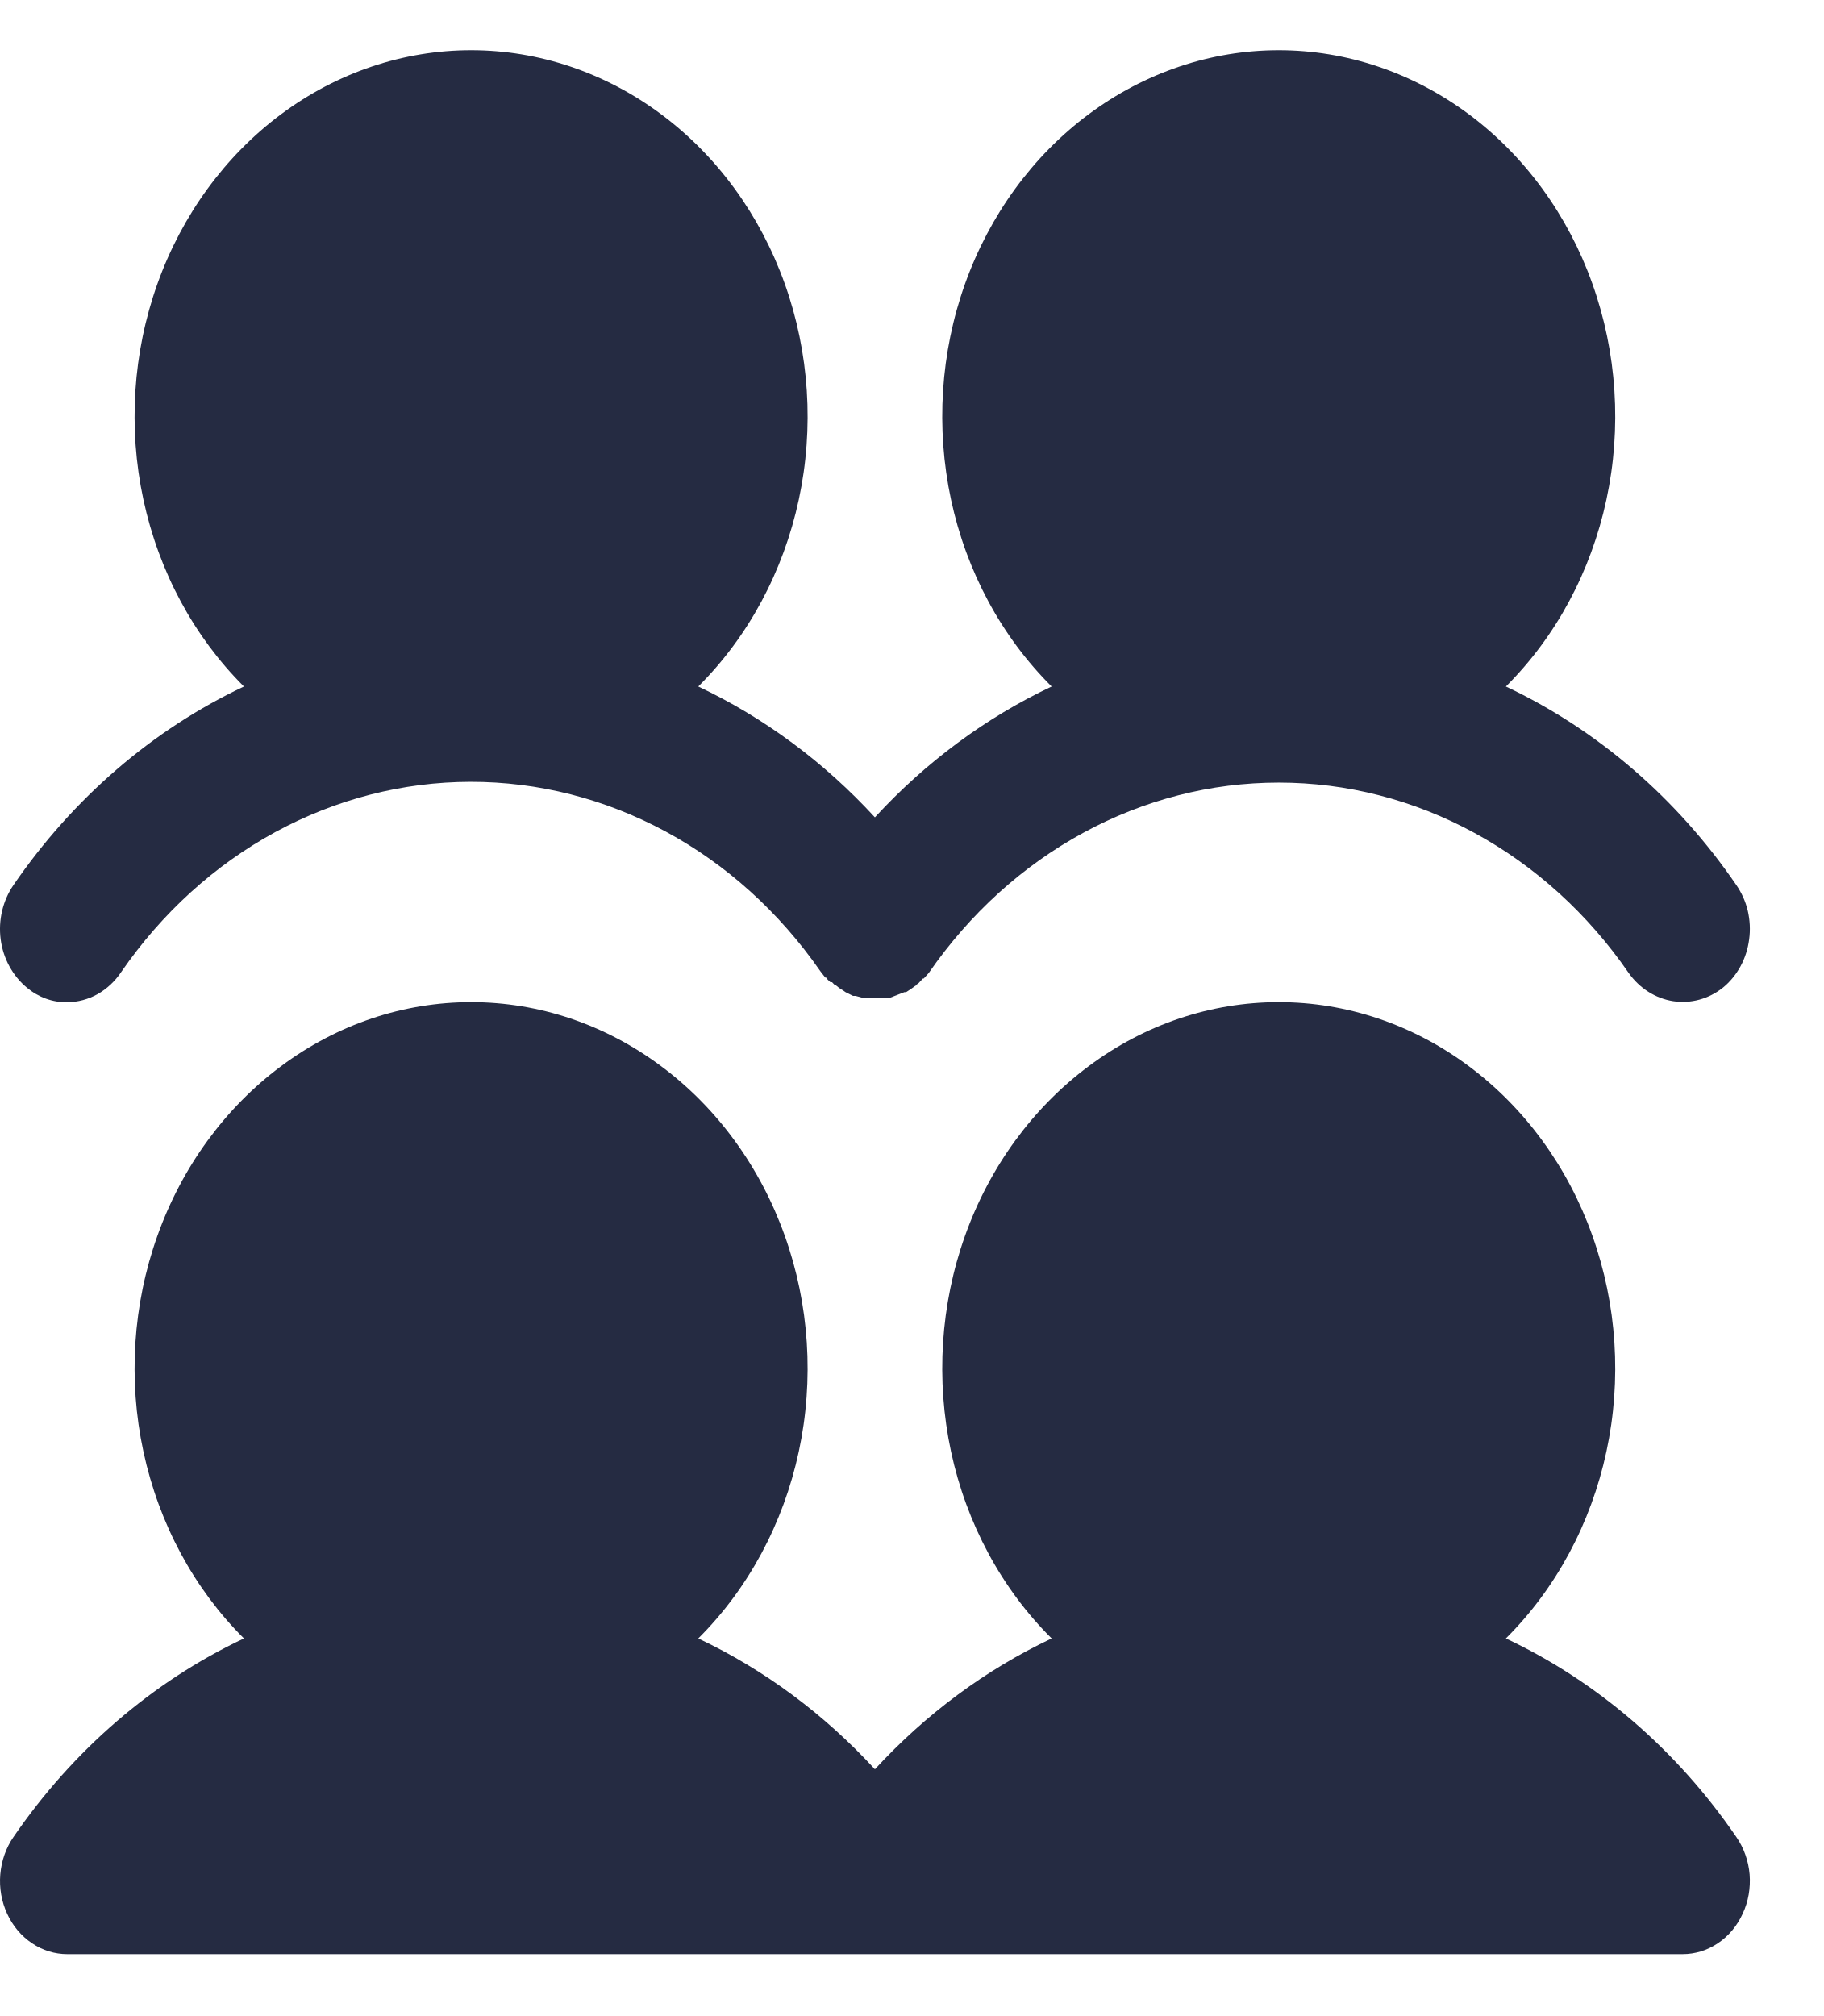
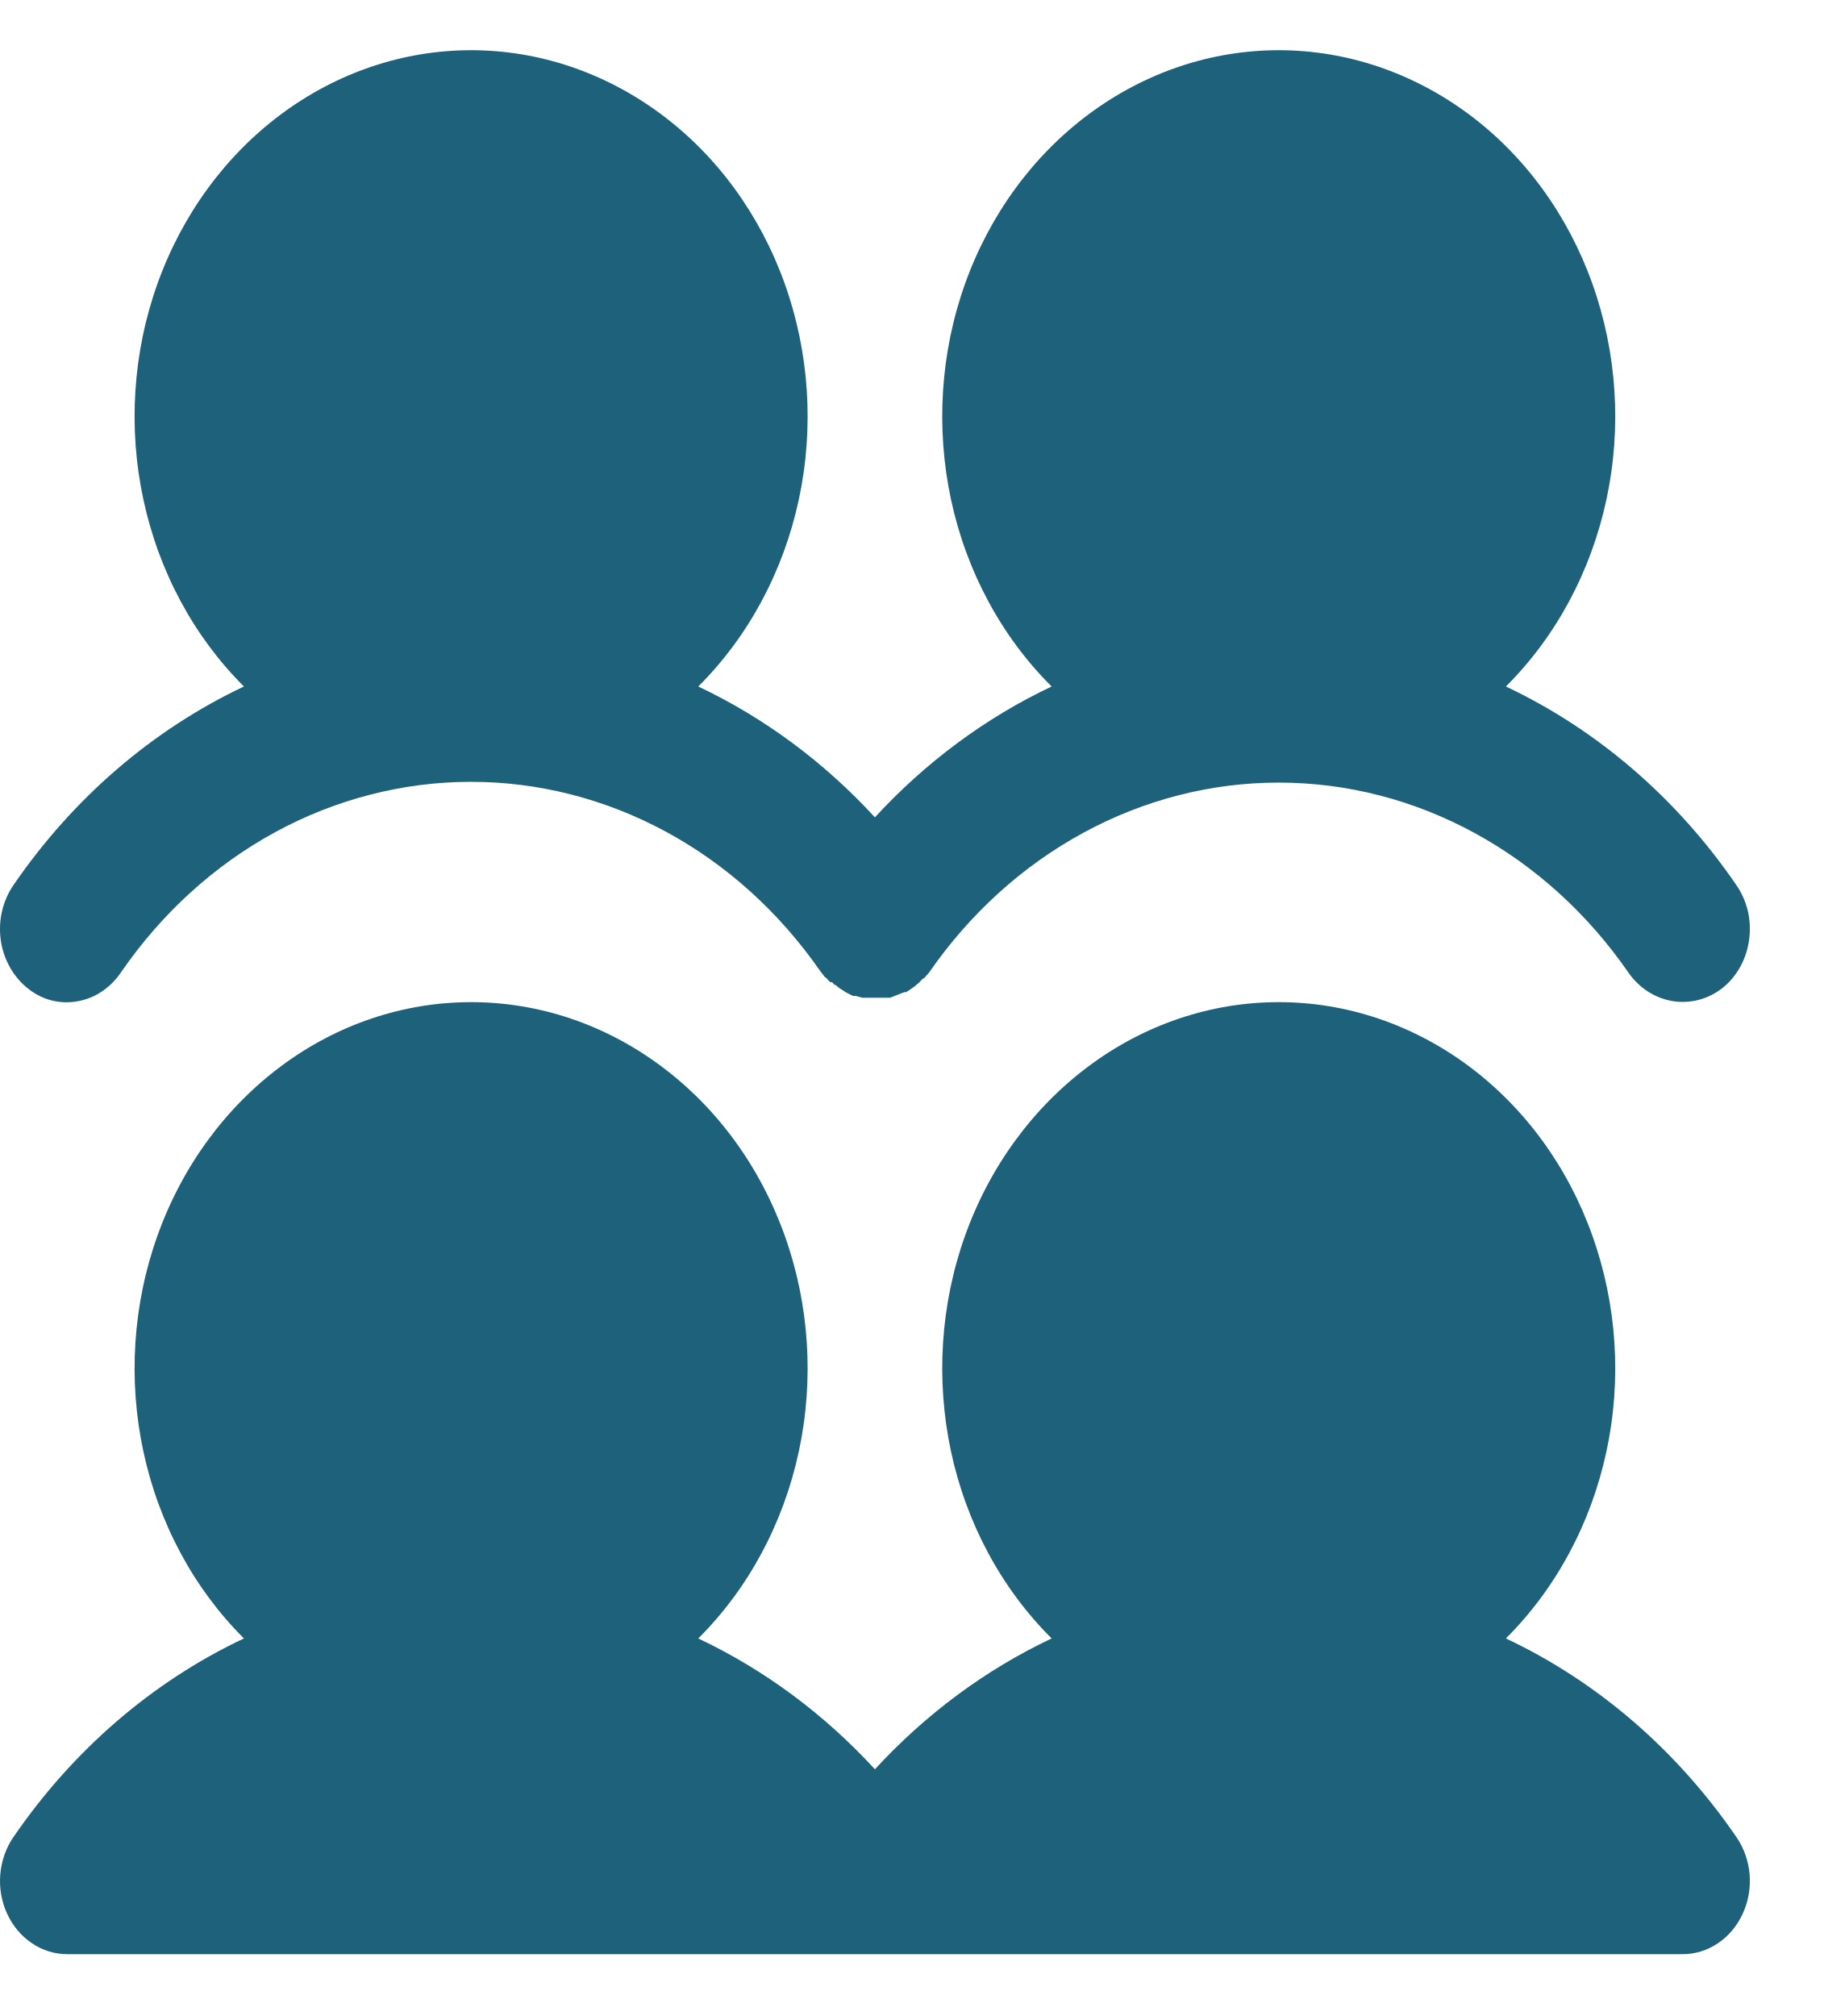
- <svg xmlns="http://www.w3.org/2000/svg" width="19" height="21" viewBox="0 0 19 21" fill="none">
-   <path d="M0.14 9.22C0.761 8.314 1.589 7.601 2.541 7.151C2.02 6.632 1.655 5.954 1.494 5.205C1.333 4.457 1.384 3.673 1.64 2.956C1.896 2.24 2.345 1.624 2.928 1.19C3.511 0.756 4.201 0.523 4.908 0.523C5.614 0.523 6.304 0.756 6.887 1.19C7.471 1.624 7.919 2.24 8.175 2.956C8.431 3.673 8.482 4.457 8.321 5.205C8.16 5.954 7.795 6.632 7.274 7.151C7.961 7.476 8.585 7.938 9.114 8.514C9.644 7.938 10.268 7.476 10.955 7.151C10.433 6.632 10.068 5.954 9.907 5.205C9.747 4.457 9.797 3.673 10.053 2.956C10.309 2.24 10.758 1.624 11.341 1.19C11.924 0.756 12.614 0.523 13.321 0.523C14.027 0.523 14.717 0.756 15.301 1.19C15.884 1.624 16.333 2.24 16.588 2.956C16.844 3.673 16.895 4.457 16.734 5.205C16.573 5.954 16.208 6.632 15.687 7.151C16.64 7.601 17.468 8.314 18.088 9.22C18.143 9.3 18.184 9.391 18.207 9.488C18.229 9.585 18.235 9.686 18.221 9.786C18.208 9.885 18.178 9.98 18.131 10.066C18.084 10.152 18.022 10.228 17.948 10.288C17.799 10.407 17.612 10.457 17.429 10.429C17.245 10.4 17.079 10.295 16.966 10.135C16.542 9.52 15.992 9.02 15.359 8.676C14.726 8.331 14.028 8.152 13.321 8.152C12.613 8.152 11.916 8.331 11.283 8.676C10.65 9.02 10.1 9.52 9.675 10.135L9.623 10.193H9.614L9.57 10.24L9.544 10.259C9.544 10.262 9.543 10.264 9.541 10.266C9.539 10.268 9.537 10.269 9.535 10.269L9.509 10.288L9.482 10.307L9.439 10.335H9.421L9.272 10.393H8.983L8.913 10.374H8.886L8.808 10.335L8.781 10.316C8.753 10.301 8.727 10.281 8.702 10.259H8.694L8.667 10.231H8.65C8.632 10.212 8.615 10.202 8.606 10.183H8.597L8.545 10.116C8.119 9.503 7.569 9.005 6.936 8.663C6.304 8.321 5.607 8.143 4.901 8.144C4.195 8.145 3.498 8.325 2.867 8.668C2.235 9.012 1.686 9.511 1.262 10.126C1.198 10.222 1.113 10.301 1.016 10.356C0.919 10.41 0.811 10.439 0.701 10.44C0.549 10.443 0.401 10.389 0.28 10.288C0.207 10.228 0.145 10.152 0.098 10.066C0.051 9.98 0.02 9.885 0.007 9.786C-0.006 9.686 -0.001 9.585 0.022 9.488C0.045 9.391 0.085 9.3 0.14 9.22ZM15.687 17.067C16.208 16.548 16.573 15.87 16.734 15.121C16.895 14.373 16.844 13.589 16.588 12.872C16.333 12.155 15.884 11.54 15.301 11.106C14.717 10.671 14.027 10.439 13.321 10.439C12.614 10.439 11.924 10.671 11.341 11.106C10.758 11.54 10.309 12.155 10.053 12.872C9.797 13.589 9.747 14.373 9.907 15.121C10.068 15.87 10.433 16.548 10.955 17.067C10.268 17.392 9.644 17.854 9.114 18.43C8.585 17.854 7.961 17.392 7.274 17.067C7.795 16.548 8.16 15.87 8.321 15.121C8.482 14.373 8.431 13.589 8.175 12.872C7.919 12.155 7.471 11.54 6.887 11.106C6.304 10.671 5.614 10.439 4.908 10.439C4.201 10.439 3.511 10.671 2.928 11.106C2.345 11.54 1.896 12.155 1.64 12.872C1.384 13.589 1.333 14.373 1.494 15.121C1.655 15.87 2.02 16.548 2.541 17.067C1.589 17.516 0.761 18.23 0.14 19.136C0.062 19.249 0.015 19.384 0.003 19.525C-0.009 19.666 0.016 19.808 0.074 19.934C0.132 20.061 0.222 20.168 0.333 20.242C0.443 20.317 0.571 20.356 0.701 20.356H17.527C17.658 20.356 17.785 20.317 17.896 20.242C18.007 20.168 18.096 20.061 18.154 19.934C18.213 19.808 18.237 19.666 18.226 19.525C18.214 19.384 18.166 19.249 18.088 19.136C17.468 18.23 16.64 17.516 15.687 17.067Z" fill="#252B42" />
+ <svg xmlns="http://www.w3.org/2000/svg" width="19" height="21" viewBox="0 0 19 21" fill="#1E617A">
+   <path d="M0.14 9.22C0.761 8.314 1.589 7.601 2.541 7.151C2.02 6.632 1.655 5.954 1.494 5.205C1.333 4.457 1.384 3.673 1.64 2.956C1.896 2.24 2.345 1.624 2.928 1.19C3.511 0.756 4.201 0.523 4.908 0.523C5.614 0.523 6.304 0.756 6.887 1.19C7.471 1.624 7.919 2.24 8.175 2.956C8.431 3.673 8.482 4.457 8.321 5.205C8.16 5.954 7.795 6.632 7.274 7.151C7.961 7.476 8.585 7.938 9.114 8.514C9.644 7.938 10.268 7.476 10.955 7.151C10.433 6.632 10.068 5.954 9.907 5.205C9.747 4.457 9.797 3.673 10.053 2.956C10.309 2.24 10.758 1.624 11.341 1.19C11.924 0.756 12.614 0.523 13.321 0.523C14.027 0.523 14.717 0.756 15.301 1.19C15.884 1.624 16.333 2.24 16.588 2.956C16.844 3.673 16.895 4.457 16.734 5.205C16.573 5.954 16.208 6.632 15.687 7.151C16.64 7.601 17.468 8.314 18.088 9.22C18.143 9.3 18.184 9.391 18.207 9.488C18.229 9.585 18.235 9.686 18.221 9.786C18.208 9.885 18.178 9.98 18.131 10.066C18.084 10.152 18.022 10.228 17.948 10.288C17.799 10.407 17.612 10.457 17.429 10.429C17.245 10.4 17.079 10.295 16.966 10.135C16.542 9.52 15.992 9.02 15.359 8.676C14.726 8.331 14.028 8.152 13.321 8.152C12.613 8.152 11.916 8.331 11.283 8.676C10.65 9.02 10.1 9.52 9.675 10.135L9.623 10.193H9.614L9.57 10.24L9.544 10.259C9.544 10.262 9.543 10.264 9.541 10.266C9.539 10.268 9.537 10.269 9.535 10.269L9.509 10.288L9.482 10.307L9.439 10.335H9.421L9.272 10.393H8.983L8.913 10.374H8.886L8.808 10.335L8.781 10.316C8.753 10.301 8.727 10.281 8.702 10.259H8.694L8.667 10.231H8.65C8.632 10.212 8.615 10.202 8.606 10.183H8.597L8.545 10.116C8.119 9.503 7.569 9.005 6.936 8.663C6.304 8.321 5.607 8.143 4.901 8.144C4.195 8.145 3.498 8.325 2.867 8.668C2.235 9.012 1.686 9.511 1.262 10.126C1.198 10.222 1.113 10.301 1.016 10.356C0.919 10.41 0.811 10.439 0.701 10.44C0.549 10.443 0.401 10.389 0.28 10.288C0.207 10.228 0.145 10.152 0.098 10.066C0.051 9.98 0.02 9.885 0.007 9.786C-0.006 9.686 -0.001 9.585 0.022 9.488C0.045 9.391 0.085 9.3 0.14 9.22ZM15.687 17.067C16.208 16.548 16.573 15.87 16.734 15.121C16.895 14.373 16.844 13.589 16.588 12.872C16.333 12.155 15.884 11.54 15.301 11.106C14.717 10.671 14.027 10.439 13.321 10.439C12.614 10.439 11.924 10.671 11.341 11.106C10.758 11.54 10.309 12.155 10.053 12.872C9.797 13.589 9.747 14.373 9.907 15.121C10.068 15.87 10.433 16.548 10.955 17.067C10.268 17.392 9.644 17.854 9.114 18.43C8.585 17.854 7.961 17.392 7.274 17.067C7.795 16.548 8.16 15.87 8.321 15.121C8.482 14.373 8.431 13.589 8.175 12.872C7.919 12.155 7.471 11.54 6.887 11.106C6.304 10.671 5.614 10.439 4.908 10.439C4.201 10.439 3.511 10.671 2.928 11.106C2.345 11.54 1.896 12.155 1.64 12.872C1.384 13.589 1.333 14.373 1.494 15.121C1.655 15.87 2.02 16.548 2.541 17.067C1.589 17.516 0.761 18.23 0.14 19.136C0.062 19.249 0.015 19.384 0.003 19.525C-0.009 19.666 0.016 19.808 0.074 19.934C0.132 20.061 0.222 20.168 0.333 20.242C0.443 20.317 0.571 20.356 0.701 20.356H17.527C17.658 20.356 17.785 20.317 17.896 20.242C18.007 20.168 18.096 20.061 18.154 19.934C18.213 19.808 18.237 19.666 18.226 19.525C18.214 19.384 18.166 19.249 18.088 19.136C17.468 18.23 16.64 17.516 15.687 17.067Z" fill="#1E617A" />
</svg>
